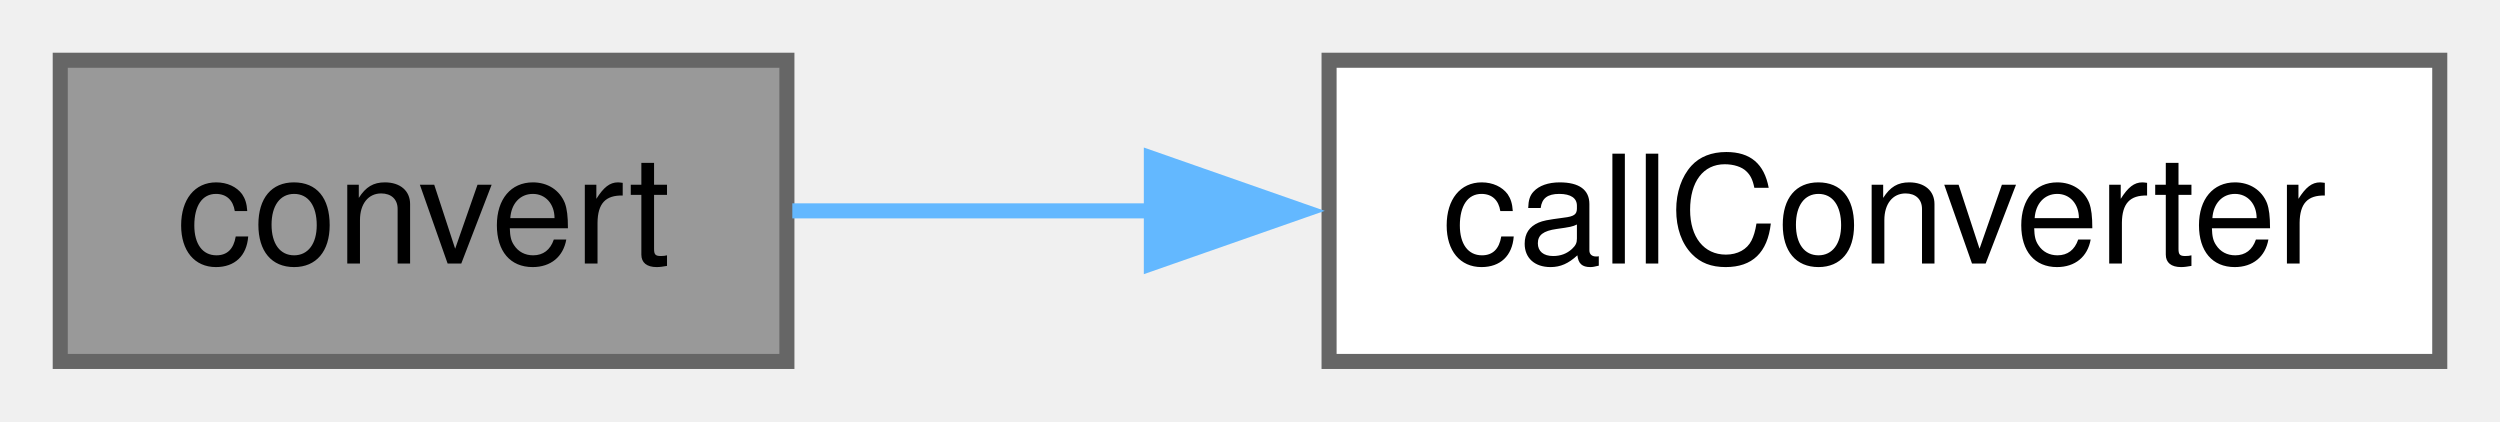
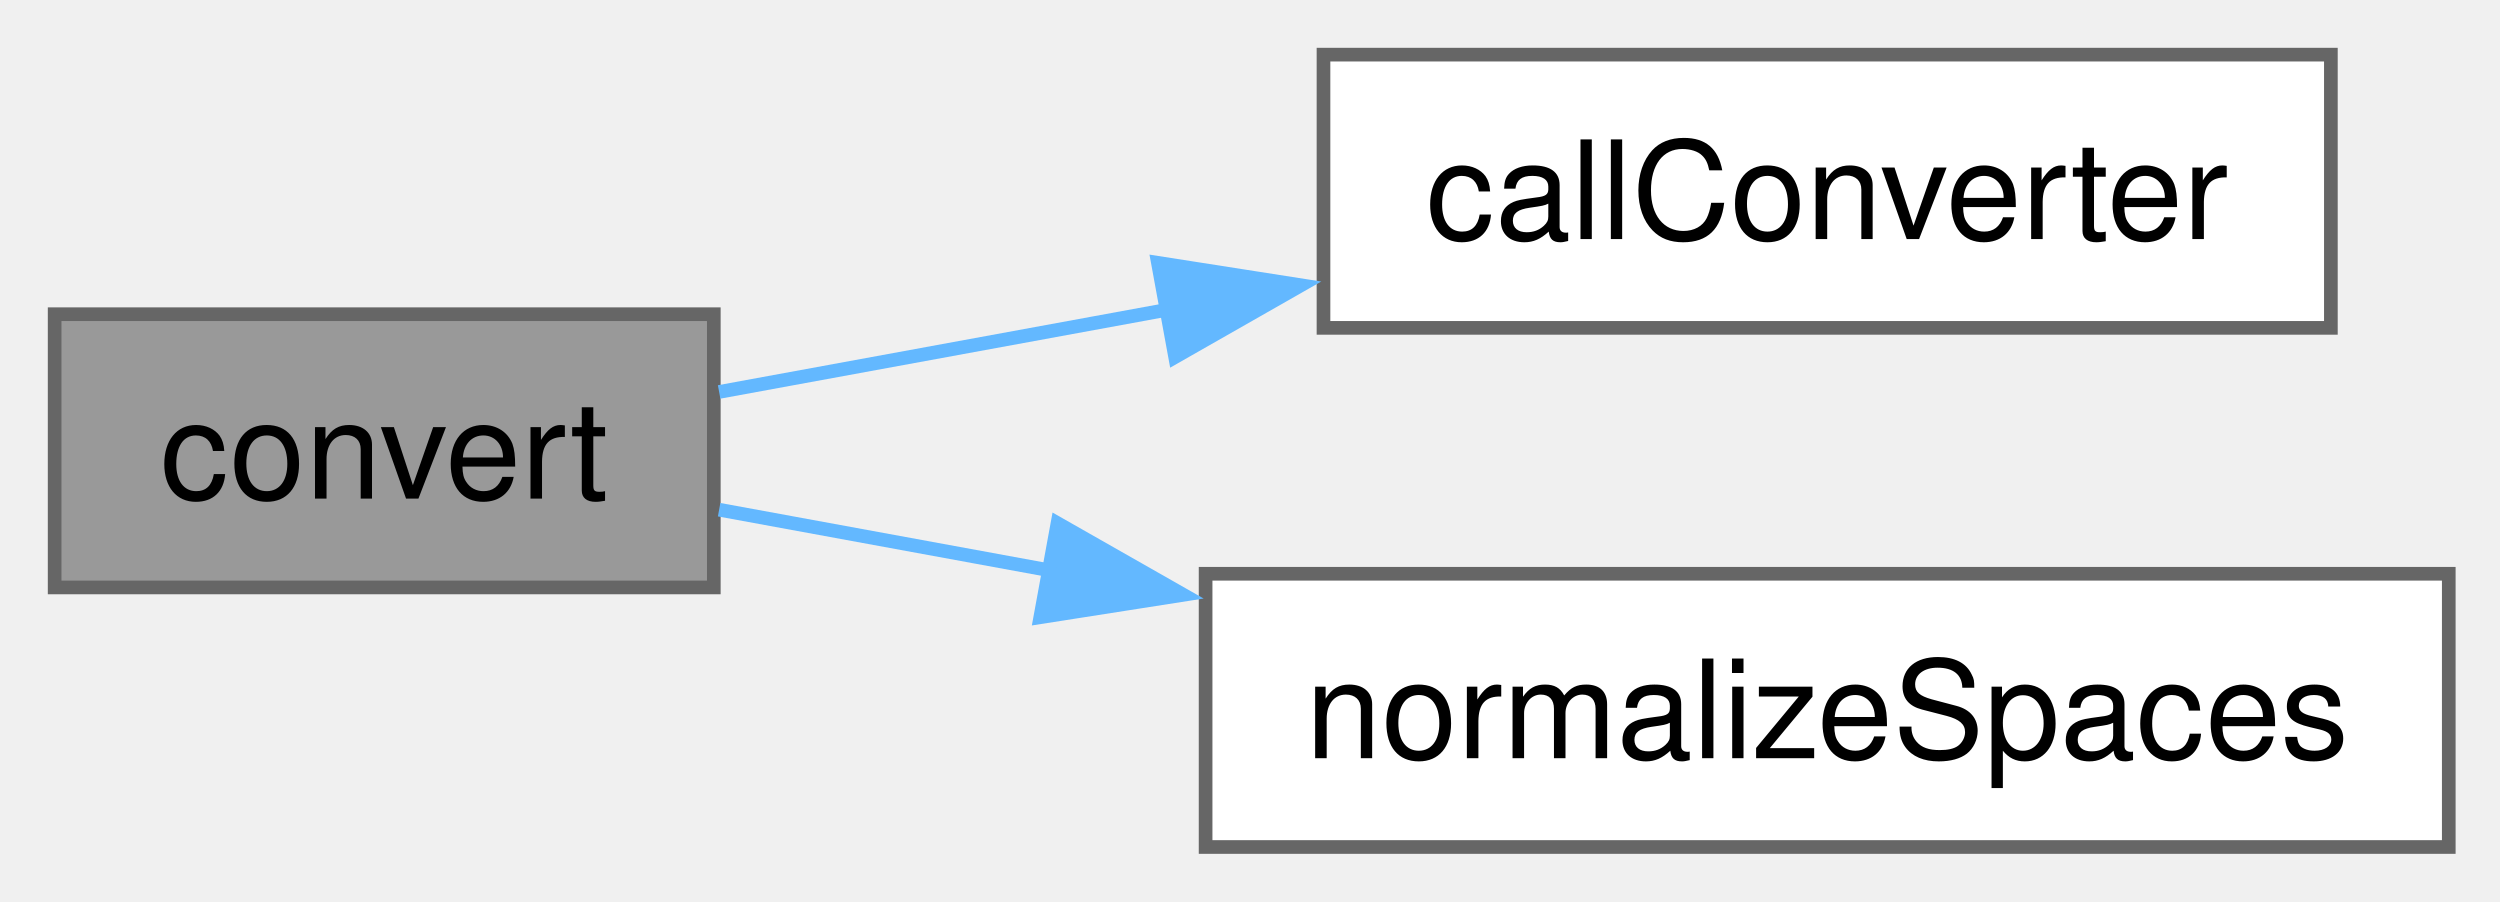
- <svg xmlns="http://www.w3.org/2000/svg" xmlns:xlink="http://www.w3.org/1999/xlink" width="166pt" height="28pt" viewBox="0.00 0.00 166.00 28.00">
-   <g id="graph0" class="graph" transform="scale(1 1) rotate(0) translate(4 24)">
+ <svg xmlns="http://www.w3.org/2000/svg" xmlns:xlink="http://www.w3.org/1999/xlink" width="183pt" height="66pt" viewBox="0.00 0.00 183.00 66.00">
+   <g id="graph0" class="graph" transform="scale(1 1) rotate(0) translate(4 62)">
    <g id="Node000001" class="node">
      <g id="a_Node000001">
        <a xlink:title=" ">
-           <polygon fill="#999999" stroke="#666666" points="48.25,-20 0,-20 0,0 48.25,0 48.25,-20" />
-           <text xml:space="preserve" text-anchor="middle" x="24.12" y="-6.5" font-family="Helvetica,sans-Serif" font-size="10.00">convert</text>
+           <polygon fill="#999999" stroke="#666666" points="48.25,-39 0,-39 0,-19 48.25,-19 48.25,-39" />
+           <text xml:space="preserve" text-anchor="middle" x="24.12" y="-25.5" font-family="Helvetica,sans-Serif" font-size="10.00">convert</text>
        </a>
      </g>
    </g>
    <g id="Node000002" class="node">
      <g id="a_Node000002">
        <a xlink:href="class_o_c_a_1_1_c_a_f_e_v_d_b_1_1_common_1_1_html2_text.html#ab90bcfd5ae9b8d7c6a687386f44bc216" target="_top" xlink:title=" ">
-           <polygon fill="white" stroke="#666666" points="158,-20 84.25,-20 84.25,0 158,0 158,-20" />
-           <text xml:space="preserve" text-anchor="middle" x="121.12" y="-6.5" font-family="Helvetica,sans-Serif" font-size="10.00">callConverter</text>
+           <polygon fill="white" stroke="#666666" points="166.62,-58 92.88,-58 92.88,-38 166.62,-38 166.62,-58" />
+           <text xml:space="preserve" text-anchor="middle" x="129.75" y="-44.5" font-family="Helvetica,sans-Serif" font-size="10.00">callConverter</text>
        </a>
      </g>
    </g>
    <g id="edge1_Node000001_Node000002" class="edge">
      <g id="a_edge1_Node000001_Node000002">
        <a xlink:title=" ">
-           <path fill="none" stroke="#63b8ff" d="M48.61,-10C55.94,-10 64.3,-10 72.66,-10" />
-           <polygon fill="#63b8ff" stroke="#63b8ff" points="72.45,-13.5 82.45,-10 72.45,-6.5 72.45,-13.5" />
+           <path fill="none" stroke="#63b8ff" d="M48.64,-33.31C58.4,-35.1 70.1,-37.25 81.5,-39.34" />
+           <polygon fill="#63b8ff" stroke="#63b8ff" points="80.76,-42.76 91.23,-41.12 82.02,-35.87 80.76,-42.76" />
+         </a>
+       </g>
+     </g>
+     <g id="Node000003" class="node">
+       <g id="a_Node000003">
+         <a xlink:href="class_o_c_a_1_1_c_a_f_e_v_d_b_1_1_common_1_1_html2_text.html#a8cce3bddd623b2fa4760c181a1eb77e9" target="_top" xlink:title="Trim the string and remove spaces followed by a newline character.">
+           <polygon fill="white" stroke="#666666" points="175.25,-20 84.25,-20 84.25,0 175.25,0 175.25,-20" />
+           <text xml:space="preserve" text-anchor="middle" x="129.75" y="-6.5" font-family="Helvetica,sans-Serif" font-size="10.00">normalizeSpaces</text>
+         </a>
+       </g>
+     </g>
+     <g id="edge2_Node000001_Node000003" class="edge">
+       <g id="a_edge2_Node000001_Node000003">
+         <a xlink:title=" ">
+           <path fill="none" stroke="#63b8ff" d="M48.64,-24.69C55.95,-23.35 64.34,-21.81 72.88,-20.24" />
+           <polygon fill="#63b8ff" stroke="#63b8ff" points="73.41,-23.7 82.62,-18.46 72.15,-16.82 73.41,-23.7" />
        </a>
      </g>
    </g>
  </g>
</svg>
